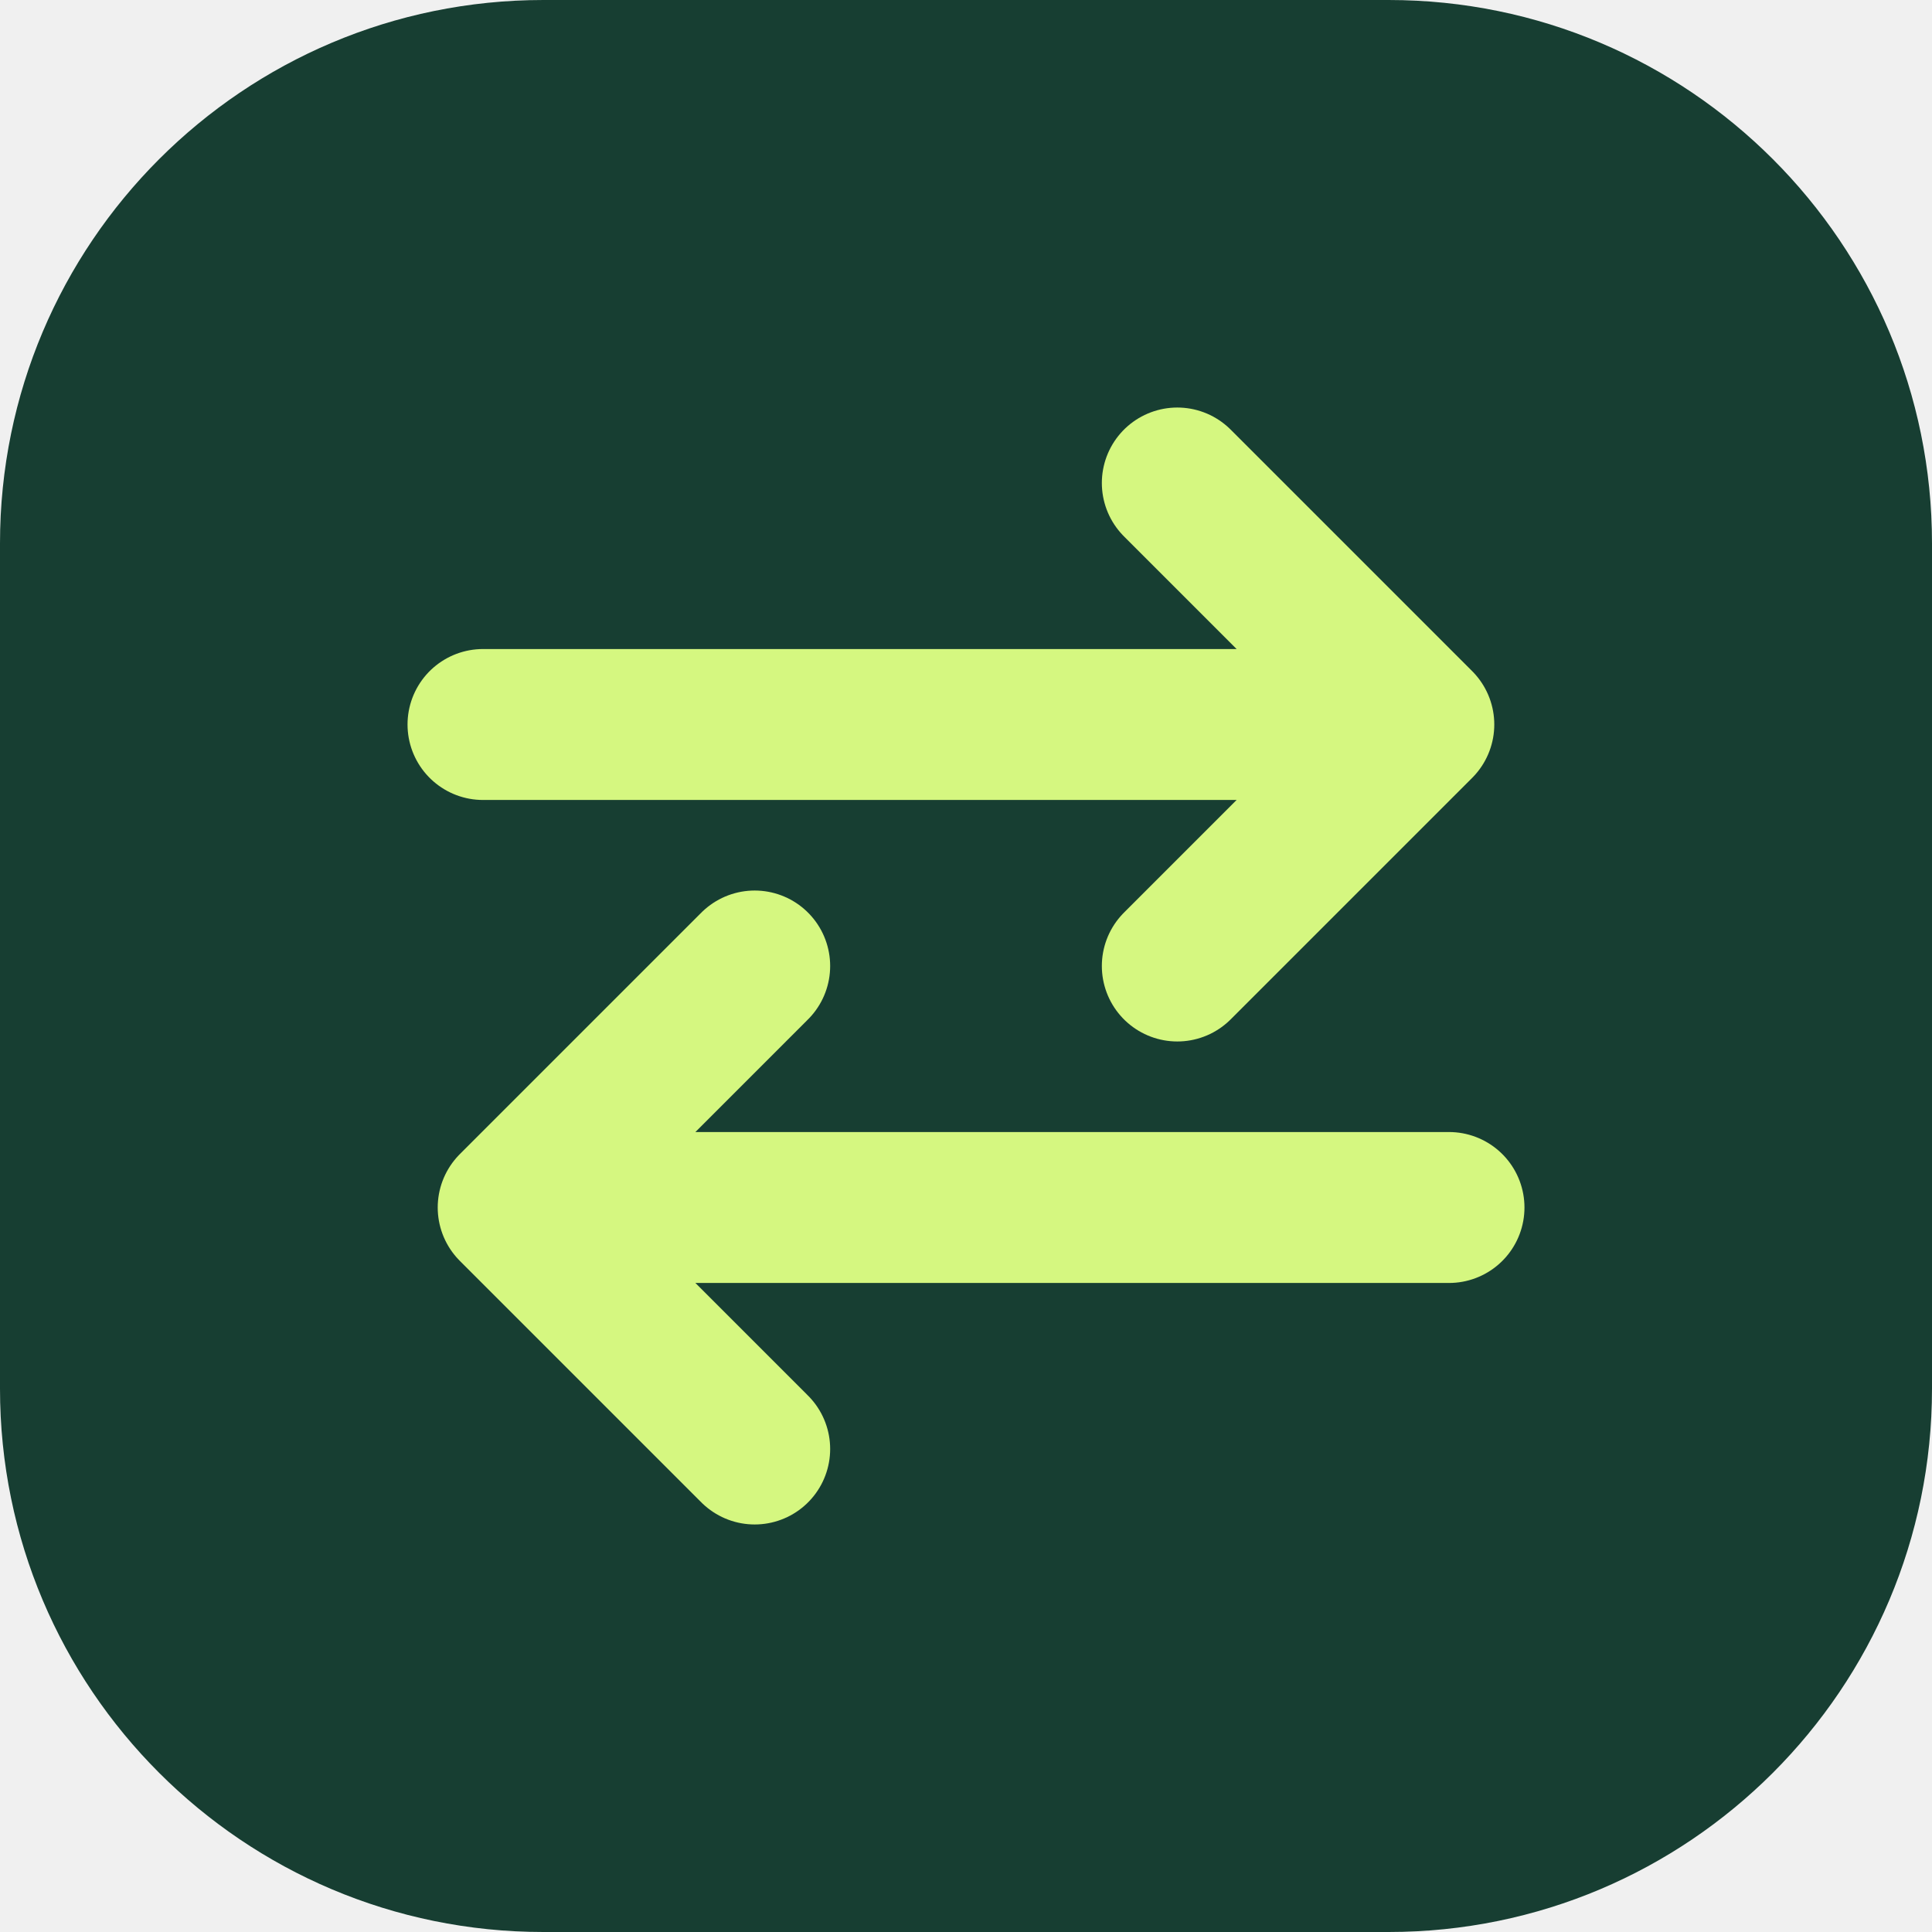
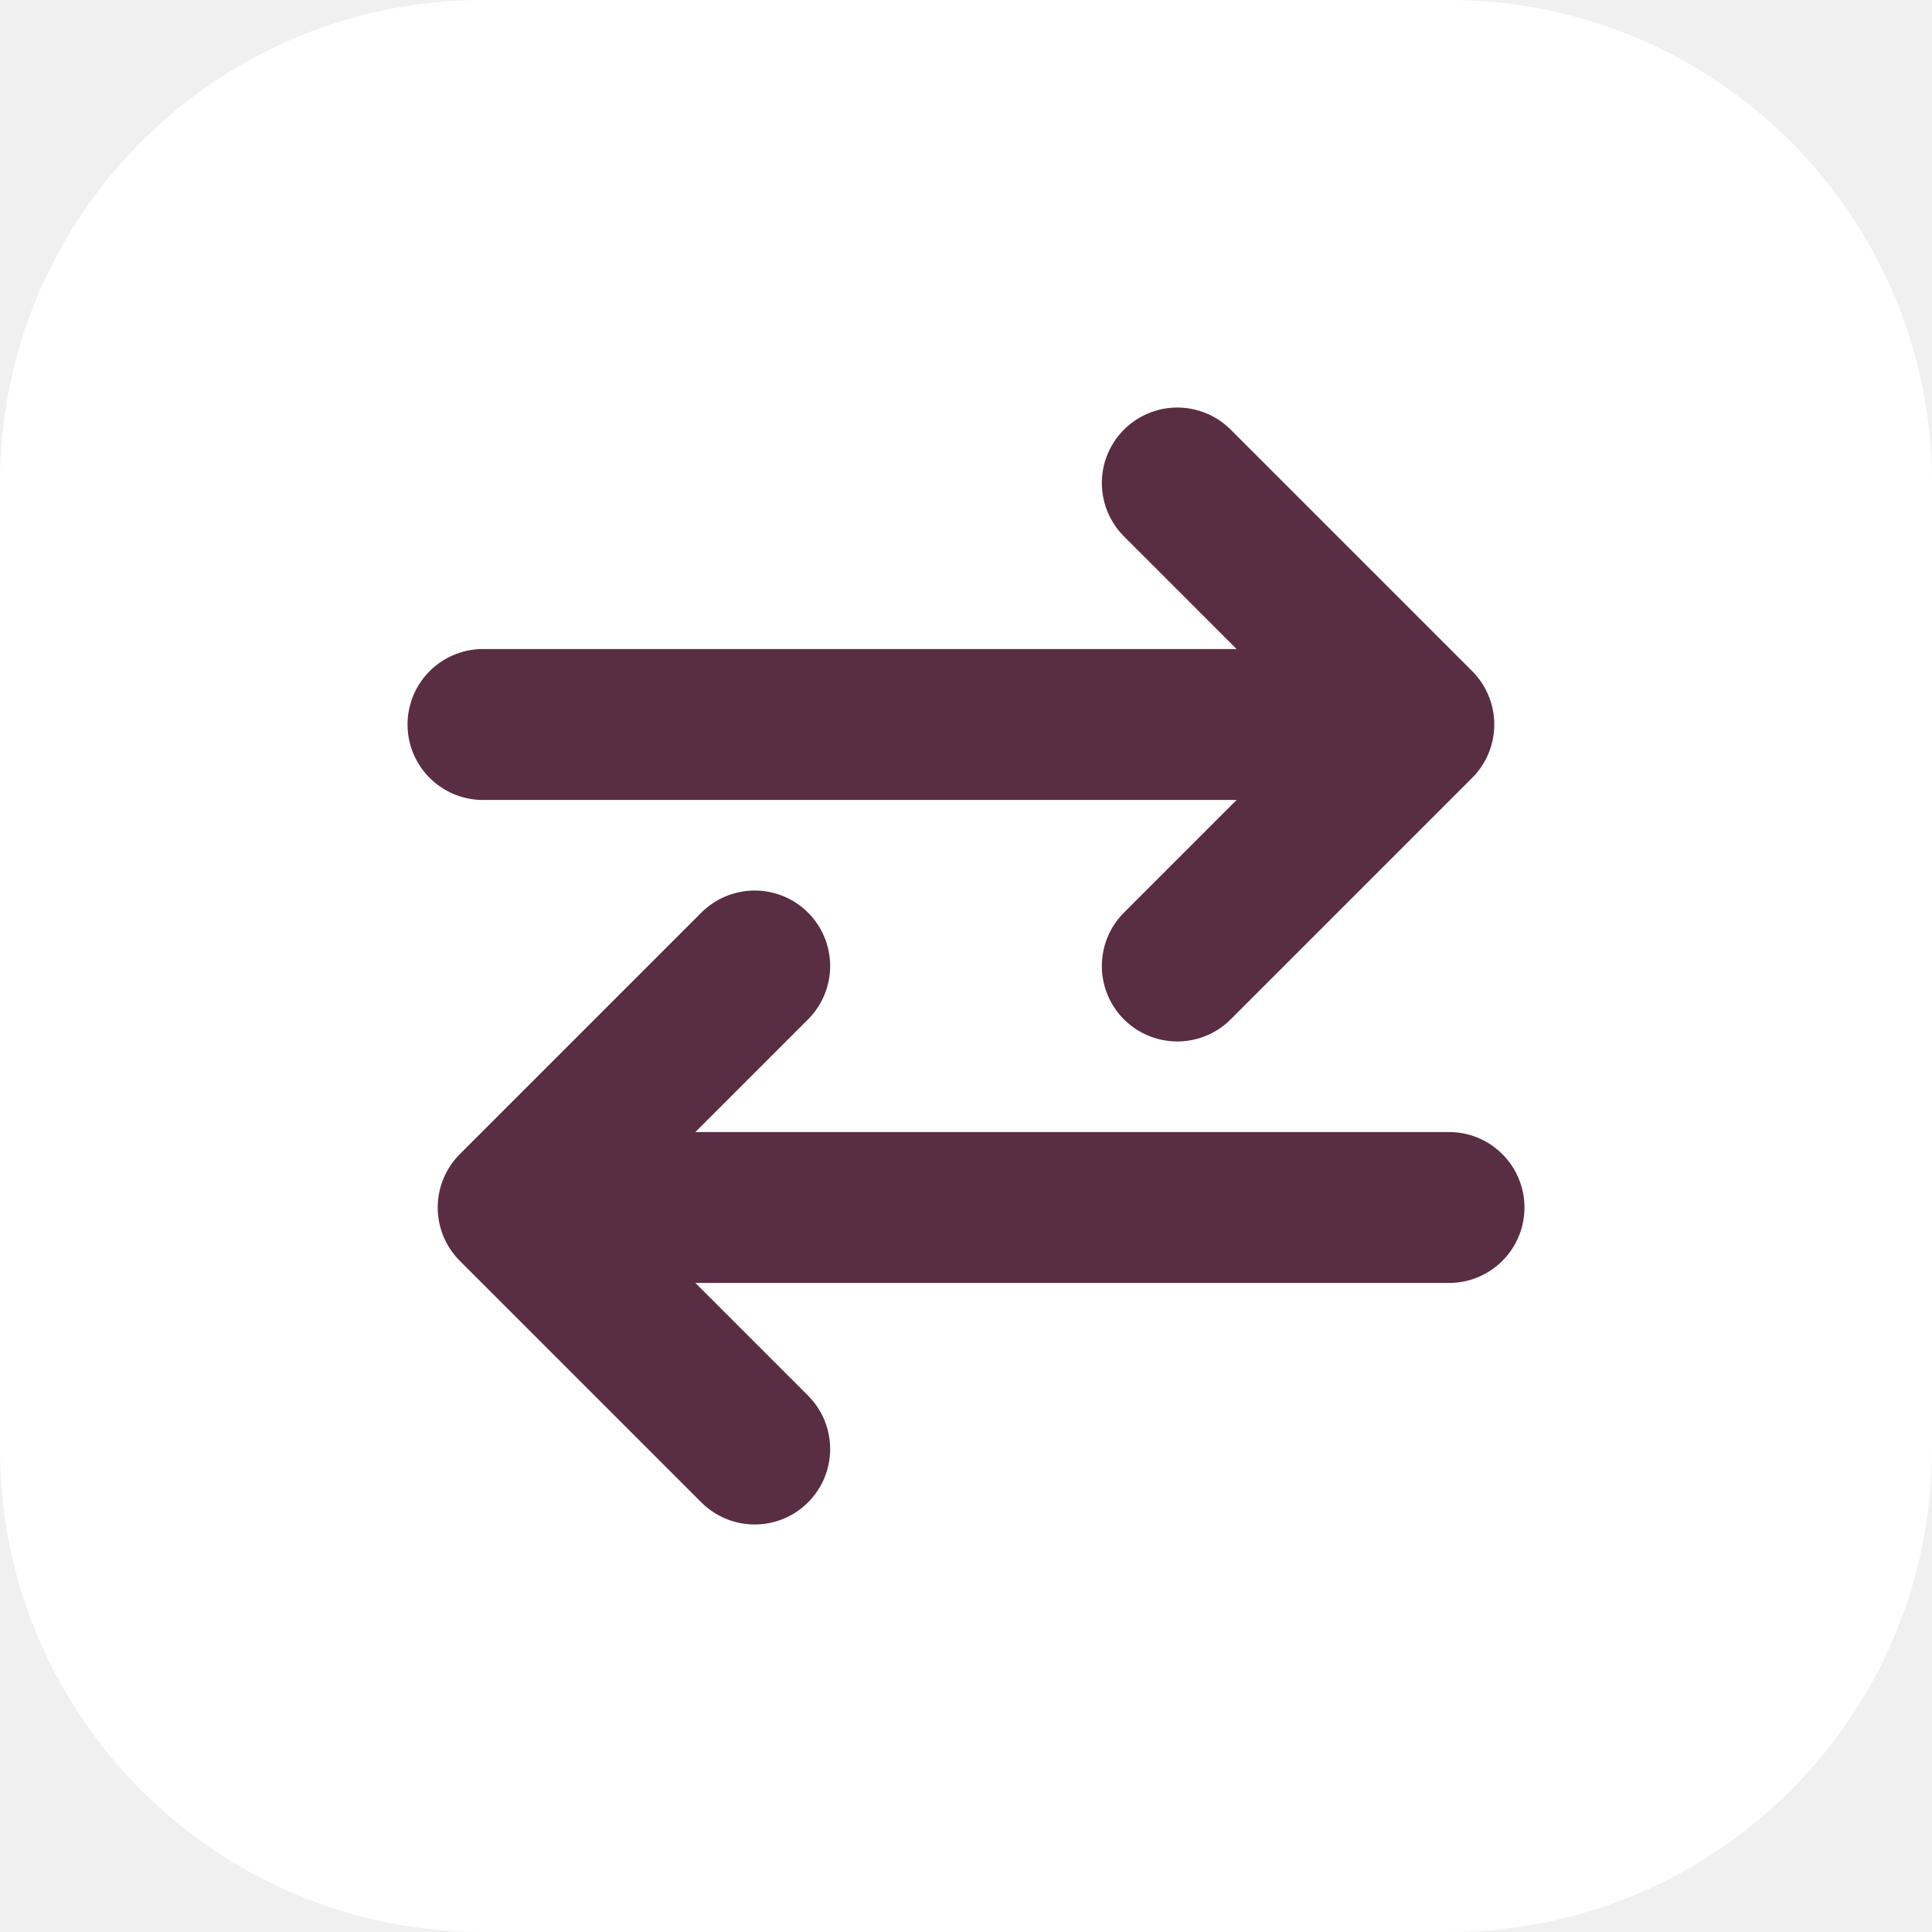
<svg xmlns="http://www.w3.org/2000/svg" viewBox="0 0 64 64">
-   <rect width="64" height="64" rx="18" fill="#173e32" />
-   <path d="M16 24h31m-8-8 8 8-8 8M48 40H17m8-8-8 8 8 8" fill="none" stroke="#d5f780" stroke-width="5" stroke-linecap="round" stroke-linejoin="round" />
+   <rect width="64" height="64" rx="16" fill="#ffffff" />
+   <path d="M16 24h31m-8-8 8 8-8 8M48 40H17m8-8-8 8 8 8" fill="none" stroke="#592d42" stroke-width="5" stroke-linecap="round" stroke-linejoin="round" />
</svg>
